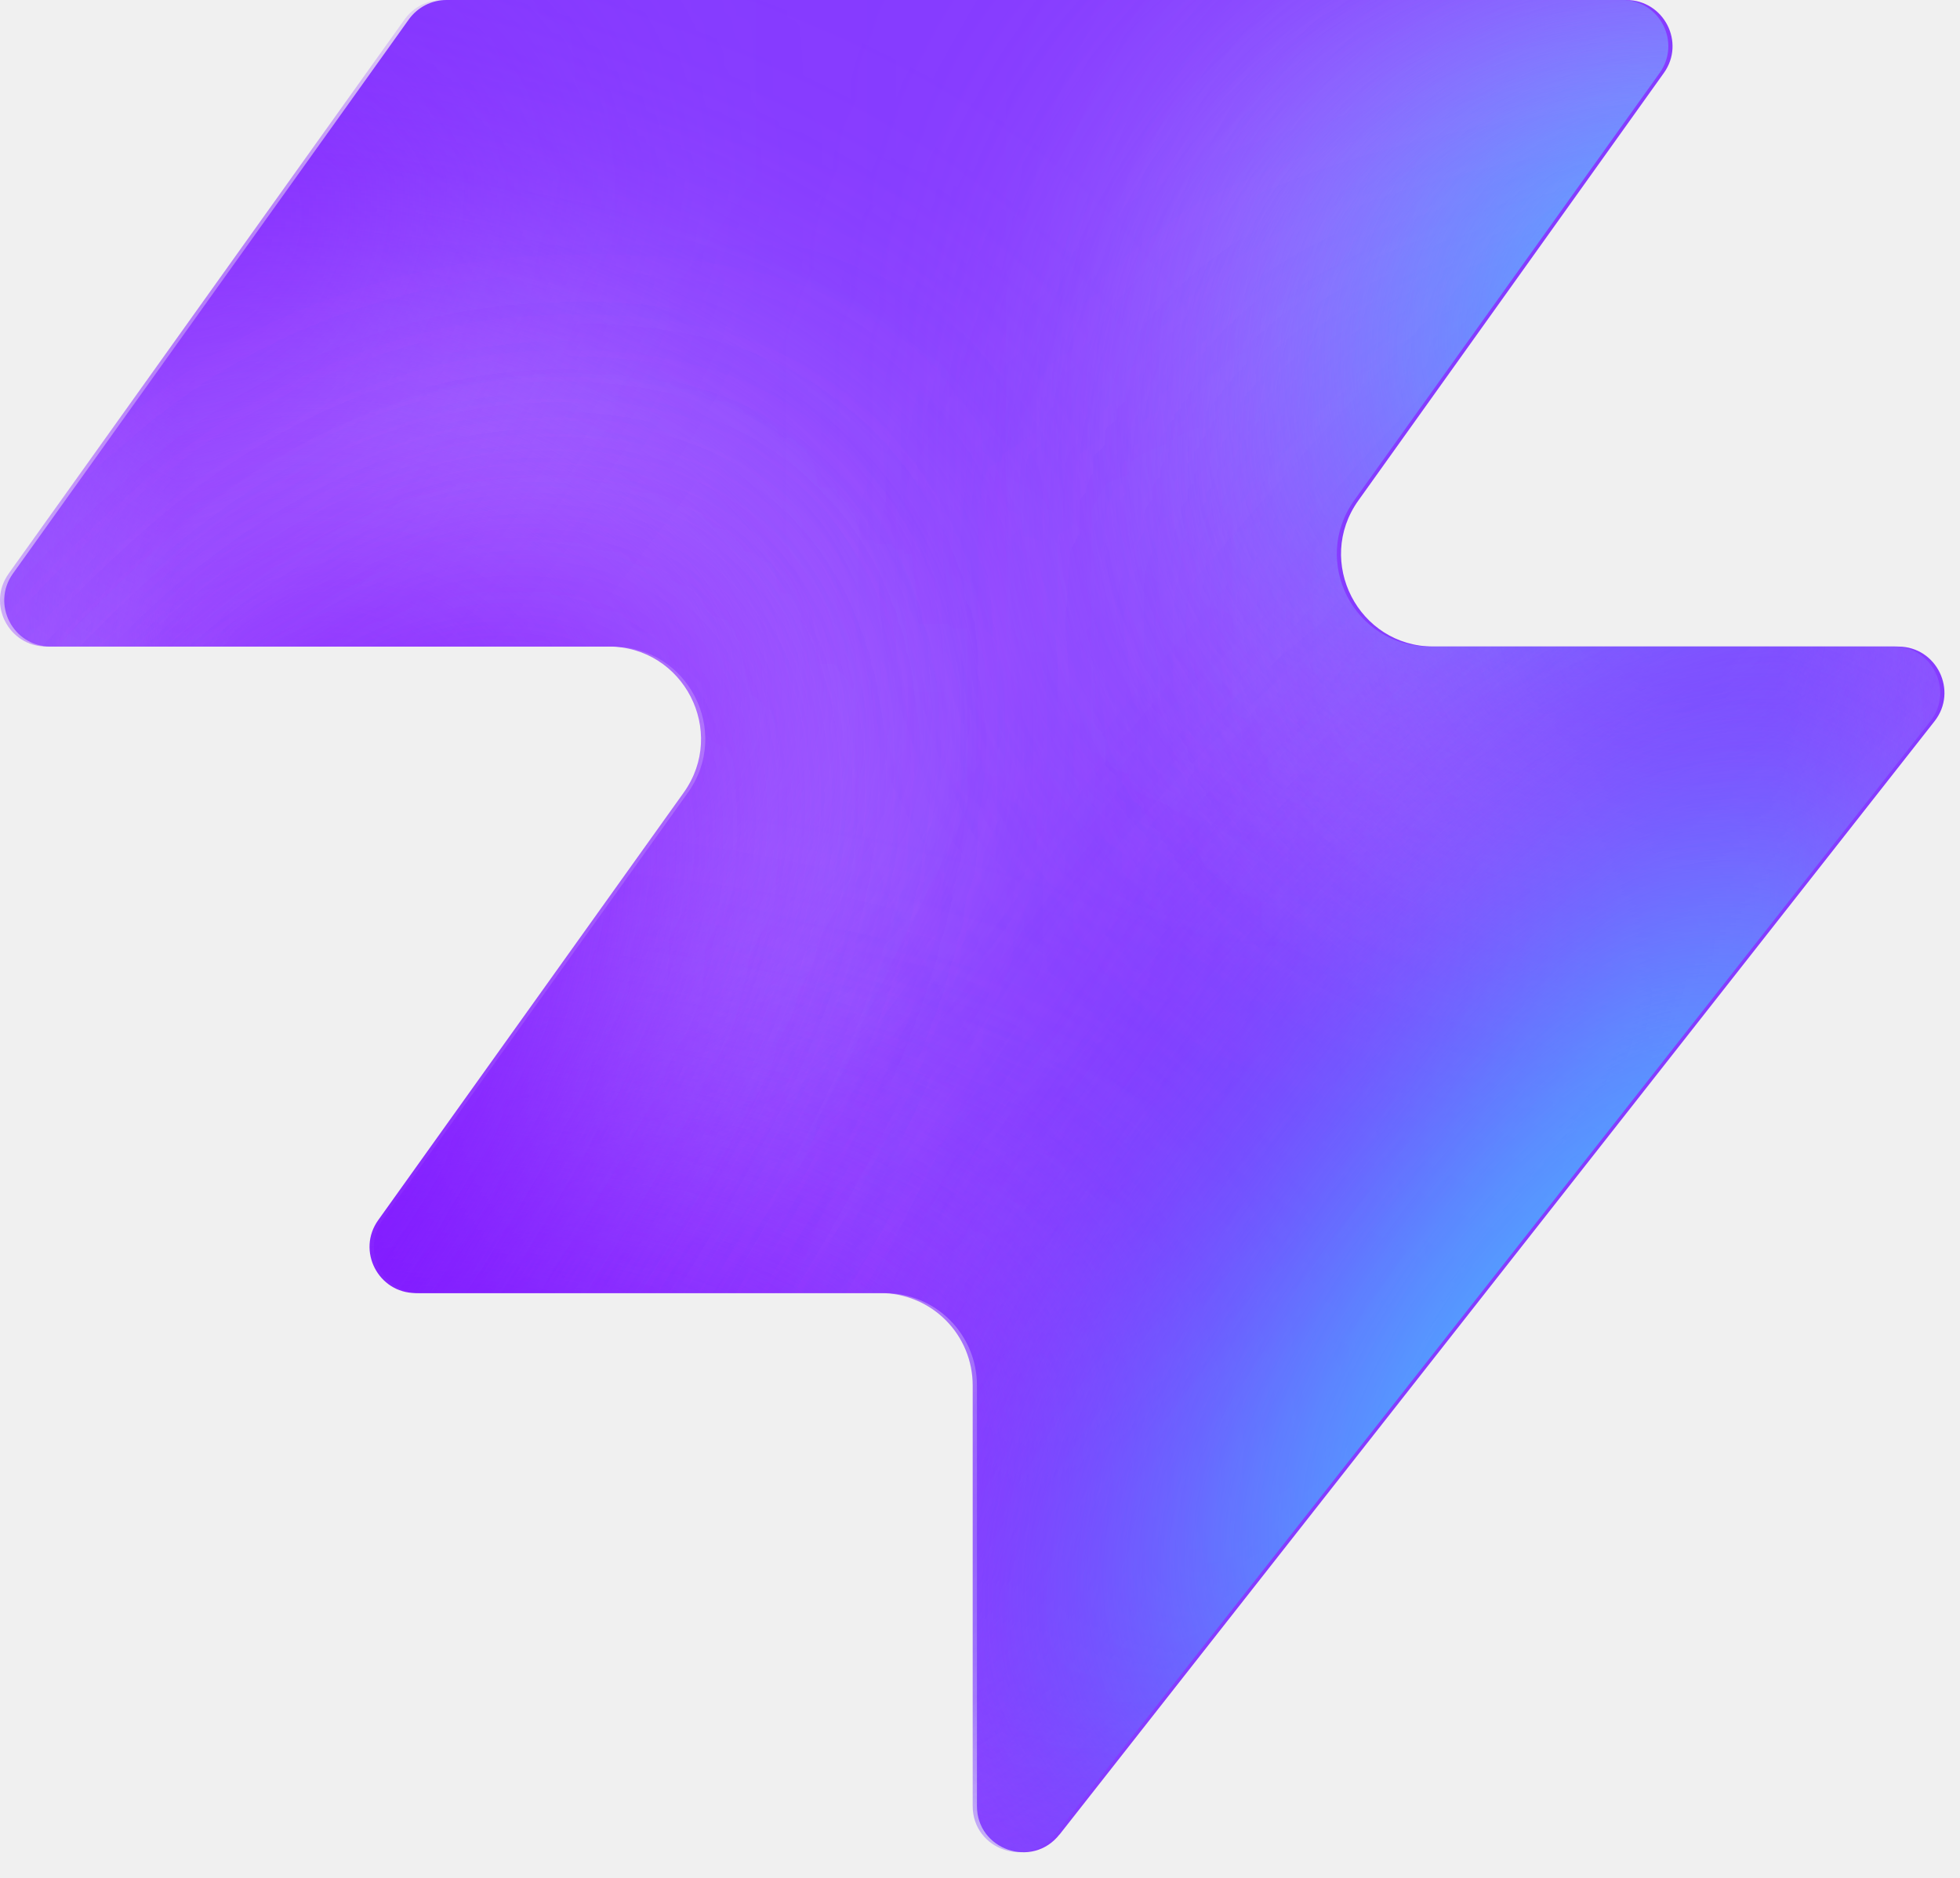
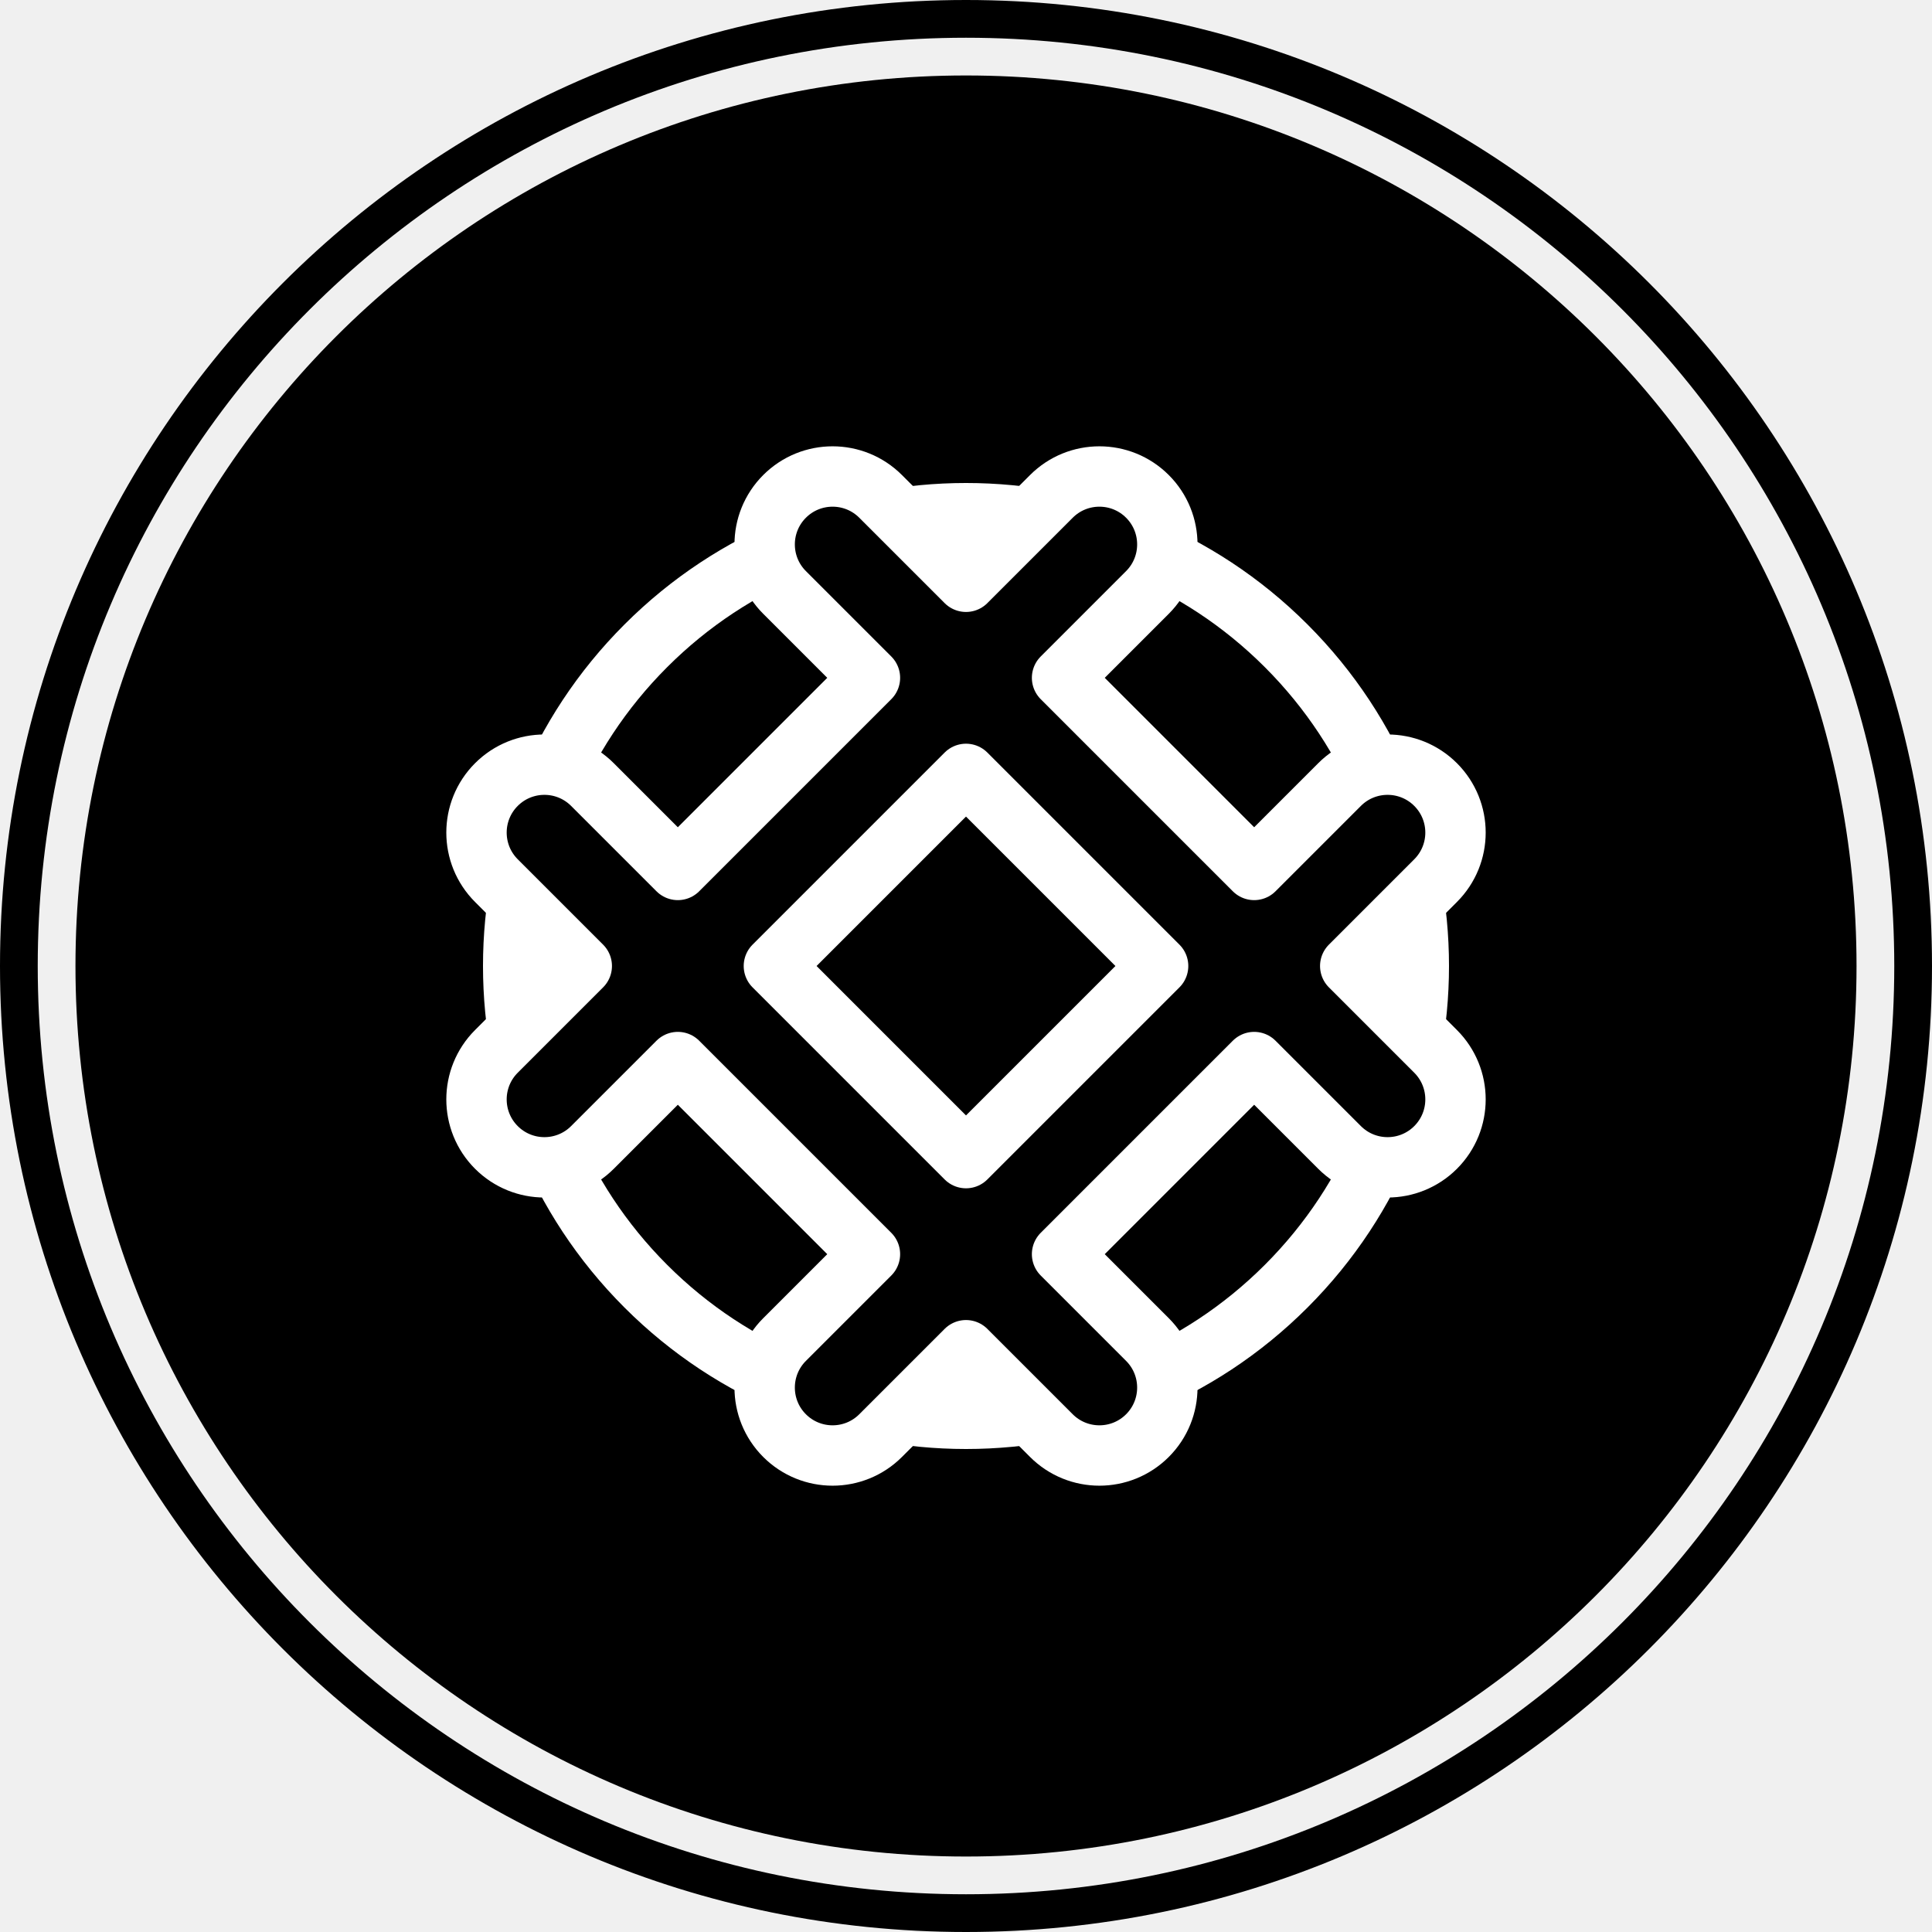
- <svg xmlns="http://www.w3.org/2000/svg" width="48" height="46" fill="none" viewBox="0 0 48 46">
-   <path fill="#863bff" d="M25.946 44.938c-.664.845-2.021.375-2.021-.698V33.937a2.26 2.26 0 0 0-2.262-2.262H10.287c-.92 0-1.456-1.04-.92-1.788l7.48-10.471c1.07-1.497 0-3.578-1.842-3.578H1.237c-.92 0-1.456-1.04-.92-1.788L10.013.474c.214-.297.556-.474.92-.474h28.894c.92 0 1.456 1.04.92 1.788l-7.48 10.471c-1.07 1.498 0 3.579 1.842 3.579h11.377c.943 0 1.473 1.088.89 1.83L25.947 44.94z" style="fill:#863bff;fill:color(display-p3 .525 .23 1);fill-opacity:1" />
-   <mask id="a" width="48" height="46" x="0" y="0" maskUnits="userSpaceOnUse" style="mask-type:alpha">
-     <path fill="#000" d="M25.842 44.938c-.664.844-2.021.375-2.021-.698V33.937a2.26 2.26 0 0 0-2.262-2.262H10.183c-.92 0-1.456-1.04-.92-1.788l7.48-10.471c1.07-1.498 0-3.579-1.842-3.579H1.133c-.92 0-1.456-1.04-.92-1.787L9.91.473c.214-.297.556-.474.92-.474h28.894c.92 0 1.456 1.04.92 1.788l-7.48 10.471c-1.07 1.498 0 3.578 1.842 3.578h11.377c.943 0 1.473 1.088.89 1.832L25.843 44.94z" style="fill:#000;fill-opacity:1" />
-   </mask>
-   <g mask="url(#a)">
-     <g filter="url(#b)">
-       <ellipse cx="5.508" cy="14.704" fill="#ede6ff" rx="5.508" ry="14.704" style="fill:#ede6ff;fill:color(display-p3 .927 .903 1);fill-opacity:1" transform="matrix(.00324 1 1 -.00324 -4.47 31.516)" />
-     </g>
-     <g filter="url(#c)">
-       <ellipse cx="10.399" cy="29.851" fill="#ede6ff" rx="10.399" ry="29.851" style="fill:#ede6ff;fill:color(display-p3 .927 .903 1);fill-opacity:1" transform="matrix(.00324 1 1 -.00324 -39.328 7.883)" />
-     </g>
-     <g filter="url(#d)">
-       <ellipse cx="5.508" cy="30.487" fill="#7e14ff" rx="5.508" ry="30.487" style="fill:#7e14ff;fill:color(display-p3 .492 .077 1);fill-opacity:1" transform="rotate(89.814 -25.913 -14.639)scale(1 -1)" />
-     </g>
-     <g filter="url(#e)">
-       <ellipse cx="5.508" cy="30.599" fill="#7e14ff" rx="5.508" ry="30.599" style="fill:#7e14ff;fill:color(display-p3 .492 .077 1);fill-opacity:1" transform="rotate(89.814 -32.644 -3.334)scale(1 -1)" />
-     </g>
-     <g filter="url(#f)">
-       <ellipse cx="5.508" cy="30.599" fill="#7e14ff" rx="5.508" ry="30.599" style="fill:#7e14ff;fill:color(display-p3 .492 .077 1);fill-opacity:1" transform="matrix(.00324 1 1 -.00324 -34.34 30.47)" />
-     </g>
-     <g filter="url(#g)">
-       <ellipse cx="14.072" cy="22.078" fill="#ede6ff" rx="14.072" ry="22.078" style="fill:#ede6ff;fill:color(display-p3 .927 .903 1);fill-opacity:1" transform="rotate(93.35 24.506 48.493)scale(-1 1)" />
-     </g>
-     <g filter="url(#h)">
-       <ellipse cx="3.47" cy="21.501" fill="#7e14ff" rx="3.47" ry="21.501" style="fill:#7e14ff;fill:color(display-p3 .492 .077 1);fill-opacity:1" transform="rotate(89.009 28.708 47.59)scale(-1 1)" />
-     </g>
-     <g filter="url(#i)">
-       <ellipse cx="3.47" cy="21.501" fill="#7e14ff" rx="3.47" ry="21.501" style="fill:#7e14ff;fill:color(display-p3 .492 .077 1);fill-opacity:1" transform="rotate(89.009 28.708 47.59)scale(-1 1)" />
-     </g>
-     <g filter="url(#j)">
-       <ellipse cx=".387" cy="8.972" fill="#7e14ff" rx="4.407" ry="29.108" style="fill:#7e14ff;fill:color(display-p3 .492 .077 1);fill-opacity:1" transform="rotate(39.51 .387 8.972)" />
-     </g>
-     <g filter="url(#k)">
-       <ellipse cx="47.523" cy="-6.092" fill="#7e14ff" rx="4.407" ry="29.108" style="fill:#7e14ff;fill:color(display-p3 .492 .077 1);fill-opacity:1" transform="rotate(37.892 47.523 -6.092)" />
-     </g>
-     <g filter="url(#l)">
-       <ellipse cx="41.412" cy="6.333" fill="#47bfff" rx="5.971" ry="9.665" style="fill:#47bfff;fill:color(display-p3 .28 .748 1);fill-opacity:1" transform="rotate(37.892 41.412 6.333)" />
-     </g>
-     <g filter="url(#m)">
-       <ellipse cx="-1.879" cy="38.332" fill="#7e14ff" rx="4.407" ry="29.108" style="fill:#7e14ff;fill:color(display-p3 .492 .077 1);fill-opacity:1" transform="rotate(37.892 -1.88 38.332)" />
-     </g>
-     <g filter="url(#n)">
-       <ellipse cx="-1.879" cy="38.332" fill="#7e14ff" rx="4.407" ry="29.108" style="fill:#7e14ff;fill:color(display-p3 .492 .077 1);fill-opacity:1" transform="rotate(37.892 -1.88 38.332)" />
-     </g>
-     <g filter="url(#o)">
-       <ellipse cx="35.651" cy="29.907" fill="#7e14ff" rx="4.407" ry="29.108" style="fill:#7e14ff;fill:color(display-p3 .492 .077 1);fill-opacity:1" transform="rotate(37.892 35.651 29.907)" />
-     </g>
-     <g filter="url(#p)">
-       <ellipse cx="38.418" cy="32.4" fill="#47bfff" rx="5.971" ry="15.297" style="fill:#47bfff;fill:color(display-p3 .28 .748 1);fill-opacity:1" transform="rotate(37.892 38.418 32.4)" />
-     </g>
+ <svg xmlns="http://www.w3.org/2000/svg" width="32" height="32" viewBox="0 0 512 512" fill="none">
+   <defs>
+     <linearGradient id="Y3JvZmZsZS1jaXJjbGU=" x1="512" y1="0" x2="0" y2="512" gradientUnits="userSpaceOnUse">
+       <stop offset="0%" stop-color="oklch(0.873 0.074 75.3)" />
+       <stop offset="100%" stop-color="oklch(0.6 0.118 67.98)" />
+     </linearGradient>
+     <path id="Y3JvZmZsZS1zeW1ib2w=" d="M184 152v32h-32a16 16 0 0 0 0 36h32v72h-32a16 16 0 0 0 0 36h32v32a16 16 0 0 0 36 0v-32h72v32a16 16 0 0 0 36 0v-32h32a16 16 0 0 0 0-36h-32v-72h32a16 16 0 0 0 0-36h-32v-32a16 16 0 0 0-36 0v32h-72v-32a16 16 0 0 0-36 0z M220 220h72v72h-72z" />
+   </defs>
+   <circle cx="256" cy="256" r="251" stroke="url(#Y3JvZmZsZS1jaXJjbGU=)" stroke-width="10" />
+   <circle cx="256" cy="256" r="236" fill="url(#Y3JvZmZsZS1jaXJjbGU=)" />
+   <g transform="rotate(45 256 256)" stroke-linejoin="round">
+     <circle cx="256" cy="256" r="120" stroke="#fff" stroke-width="16" />
+     <use href="#Y3JvZmZsZS1zeW1ib2w=" stroke="#fff" stroke-width="16" fill="url(#Y3JvZmZsZS1jaXJjbGU=)" />
  </g>
-   <defs>
-     <filter id="b" width="60.045" height="41.654" x="-19.77" y="16.149" color-interpolation-filters="sRGB" filterUnits="userSpaceOnUse">
-       <feFlood flood-opacity="0" result="BackgroundImageFix" />
-       <feBlend in="SourceGraphic" in2="BackgroundImageFix" result="shape" />
-       <feGaussianBlur result="effect1_foregroundBlur_2002_17158" stdDeviation="7.659" />
-     </filter>
-     <filter id="c" width="90.34" height="51.437" x="-54.613" y="-7.533" color-interpolation-filters="sRGB" filterUnits="userSpaceOnUse">
-       <feFlood flood-opacity="0" result="BackgroundImageFix" />
-       <feBlend in="SourceGraphic" in2="BackgroundImageFix" result="shape" />
-       <feGaussianBlur result="effect1_foregroundBlur_2002_17158" stdDeviation="7.659" />
-     </filter>
-     <filter id="d" width="79.355" height="29.4" x="-49.64" y="2.03" color-interpolation-filters="sRGB" filterUnits="userSpaceOnUse">
-       <feFlood flood-opacity="0" result="BackgroundImageFix" />
-       <feBlend in="SourceGraphic" in2="BackgroundImageFix" result="shape" />
-       <feGaussianBlur result="effect1_foregroundBlur_2002_17158" stdDeviation="4.596" />
-     </filter>
-     <filter id="e" width="79.579" height="29.4" x="-45.045" y="20.029" color-interpolation-filters="sRGB" filterUnits="userSpaceOnUse">
-       <feFlood flood-opacity="0" result="BackgroundImageFix" />
-       <feBlend in="SourceGraphic" in2="BackgroundImageFix" result="shape" />
-       <feGaussianBlur result="effect1_foregroundBlur_2002_17158" stdDeviation="4.596" />
-     </filter>
-     <filter id="f" width="79.579" height="29.4" x="-43.513" y="21.178" color-interpolation-filters="sRGB" filterUnits="userSpaceOnUse">
-       <feFlood flood-opacity="0" result="BackgroundImageFix" />
-       <feBlend in="SourceGraphic" in2="BackgroundImageFix" result="shape" />
-       <feGaussianBlur result="effect1_foregroundBlur_2002_17158" stdDeviation="4.596" />
-     </filter>
-     <filter id="g" width="74.749" height="58.852" x="15.756" y="-17.901" color-interpolation-filters="sRGB" filterUnits="userSpaceOnUse">
-       <feFlood flood-opacity="0" result="BackgroundImageFix" />
-       <feBlend in="SourceGraphic" in2="BackgroundImageFix" result="shape" />
-       <feGaussianBlur result="effect1_foregroundBlur_2002_17158" stdDeviation="7.659" />
-     </filter>
-     <filter id="h" width="61.377" height="25.362" x="23.548" y="2.284" color-interpolation-filters="sRGB" filterUnits="userSpaceOnUse">
-       <feFlood flood-opacity="0" result="BackgroundImageFix" />
-       <feBlend in="SourceGraphic" in2="BackgroundImageFix" result="shape" />
-       <feGaussianBlur result="effect1_foregroundBlur_2002_17158" stdDeviation="4.596" />
-     </filter>
-     <filter id="i" width="61.377" height="25.362" x="23.548" y="2.284" color-interpolation-filters="sRGB" filterUnits="userSpaceOnUse">
-       <feFlood flood-opacity="0" result="BackgroundImageFix" />
-       <feBlend in="SourceGraphic" in2="BackgroundImageFix" result="shape" />
-       <feGaussianBlur result="effect1_foregroundBlur_2002_17158" stdDeviation="4.596" />
-     </filter>
-     <filter id="j" width="56.045" height="63.649" x="-27.636" y="-22.853" color-interpolation-filters="sRGB" filterUnits="userSpaceOnUse">
-       <feFlood flood-opacity="0" result="BackgroundImageFix" />
-       <feBlend in="SourceGraphic" in2="BackgroundImageFix" result="shape" />
-       <feGaussianBlur result="effect1_foregroundBlur_2002_17158" stdDeviation="4.596" />
-     </filter>
-     <filter id="k" width="54.814" height="64.646" x="20.116" y="-38.415" color-interpolation-filters="sRGB" filterUnits="userSpaceOnUse">
-       <feFlood flood-opacity="0" result="BackgroundImageFix" />
-       <feBlend in="SourceGraphic" in2="BackgroundImageFix" result="shape" />
-       <feGaussianBlur result="effect1_foregroundBlur_2002_17158" stdDeviation="4.596" />
-     </filter>
-     <filter id="l" width="33.541" height="35.313" x="24.641" y="-11.323" color-interpolation-filters="sRGB" filterUnits="userSpaceOnUse">
-       <feFlood flood-opacity="0" result="BackgroundImageFix" />
-       <feBlend in="SourceGraphic" in2="BackgroundImageFix" result="shape" />
-       <feGaussianBlur result="effect1_foregroundBlur_2002_17158" stdDeviation="4.596" />
-     </filter>
-     <filter id="m" width="54.814" height="64.646" x="-29.286" y="6.009" color-interpolation-filters="sRGB" filterUnits="userSpaceOnUse">
-       <feFlood flood-opacity="0" result="BackgroundImageFix" />
-       <feBlend in="SourceGraphic" in2="BackgroundImageFix" result="shape" />
-       <feGaussianBlur result="effect1_foregroundBlur_2002_17158" stdDeviation="4.596" />
-     </filter>
-     <filter id="n" width="54.814" height="64.646" x="-29.286" y="6.009" color-interpolation-filters="sRGB" filterUnits="userSpaceOnUse">
-       <feFlood flood-opacity="0" result="BackgroundImageFix" />
-       <feBlend in="SourceGraphic" in2="BackgroundImageFix" result="shape" />
-       <feGaussianBlur result="effect1_foregroundBlur_2002_17158" stdDeviation="4.596" />
-     </filter>
-     <filter id="o" width="54.814" height="64.646" x="8.244" y="-2.416" color-interpolation-filters="sRGB" filterUnits="userSpaceOnUse">
-       <feFlood flood-opacity="0" result="BackgroundImageFix" />
-       <feBlend in="SourceGraphic" in2="BackgroundImageFix" result="shape" />
-       <feGaussianBlur result="effect1_foregroundBlur_2002_17158" stdDeviation="4.596" />
-     </filter>
-     <filter id="p" width="39.409" height="43.623" x="18.713" y="10.588" color-interpolation-filters="sRGB" filterUnits="userSpaceOnUse">
-       <feFlood flood-opacity="0" result="BackgroundImageFix" />
-       <feBlend in="SourceGraphic" in2="BackgroundImageFix" result="shape" />
-       <feGaussianBlur result="effect1_foregroundBlur_2002_17158" stdDeviation="4.596" />
-     </filter>
-   </defs>
</svg>
